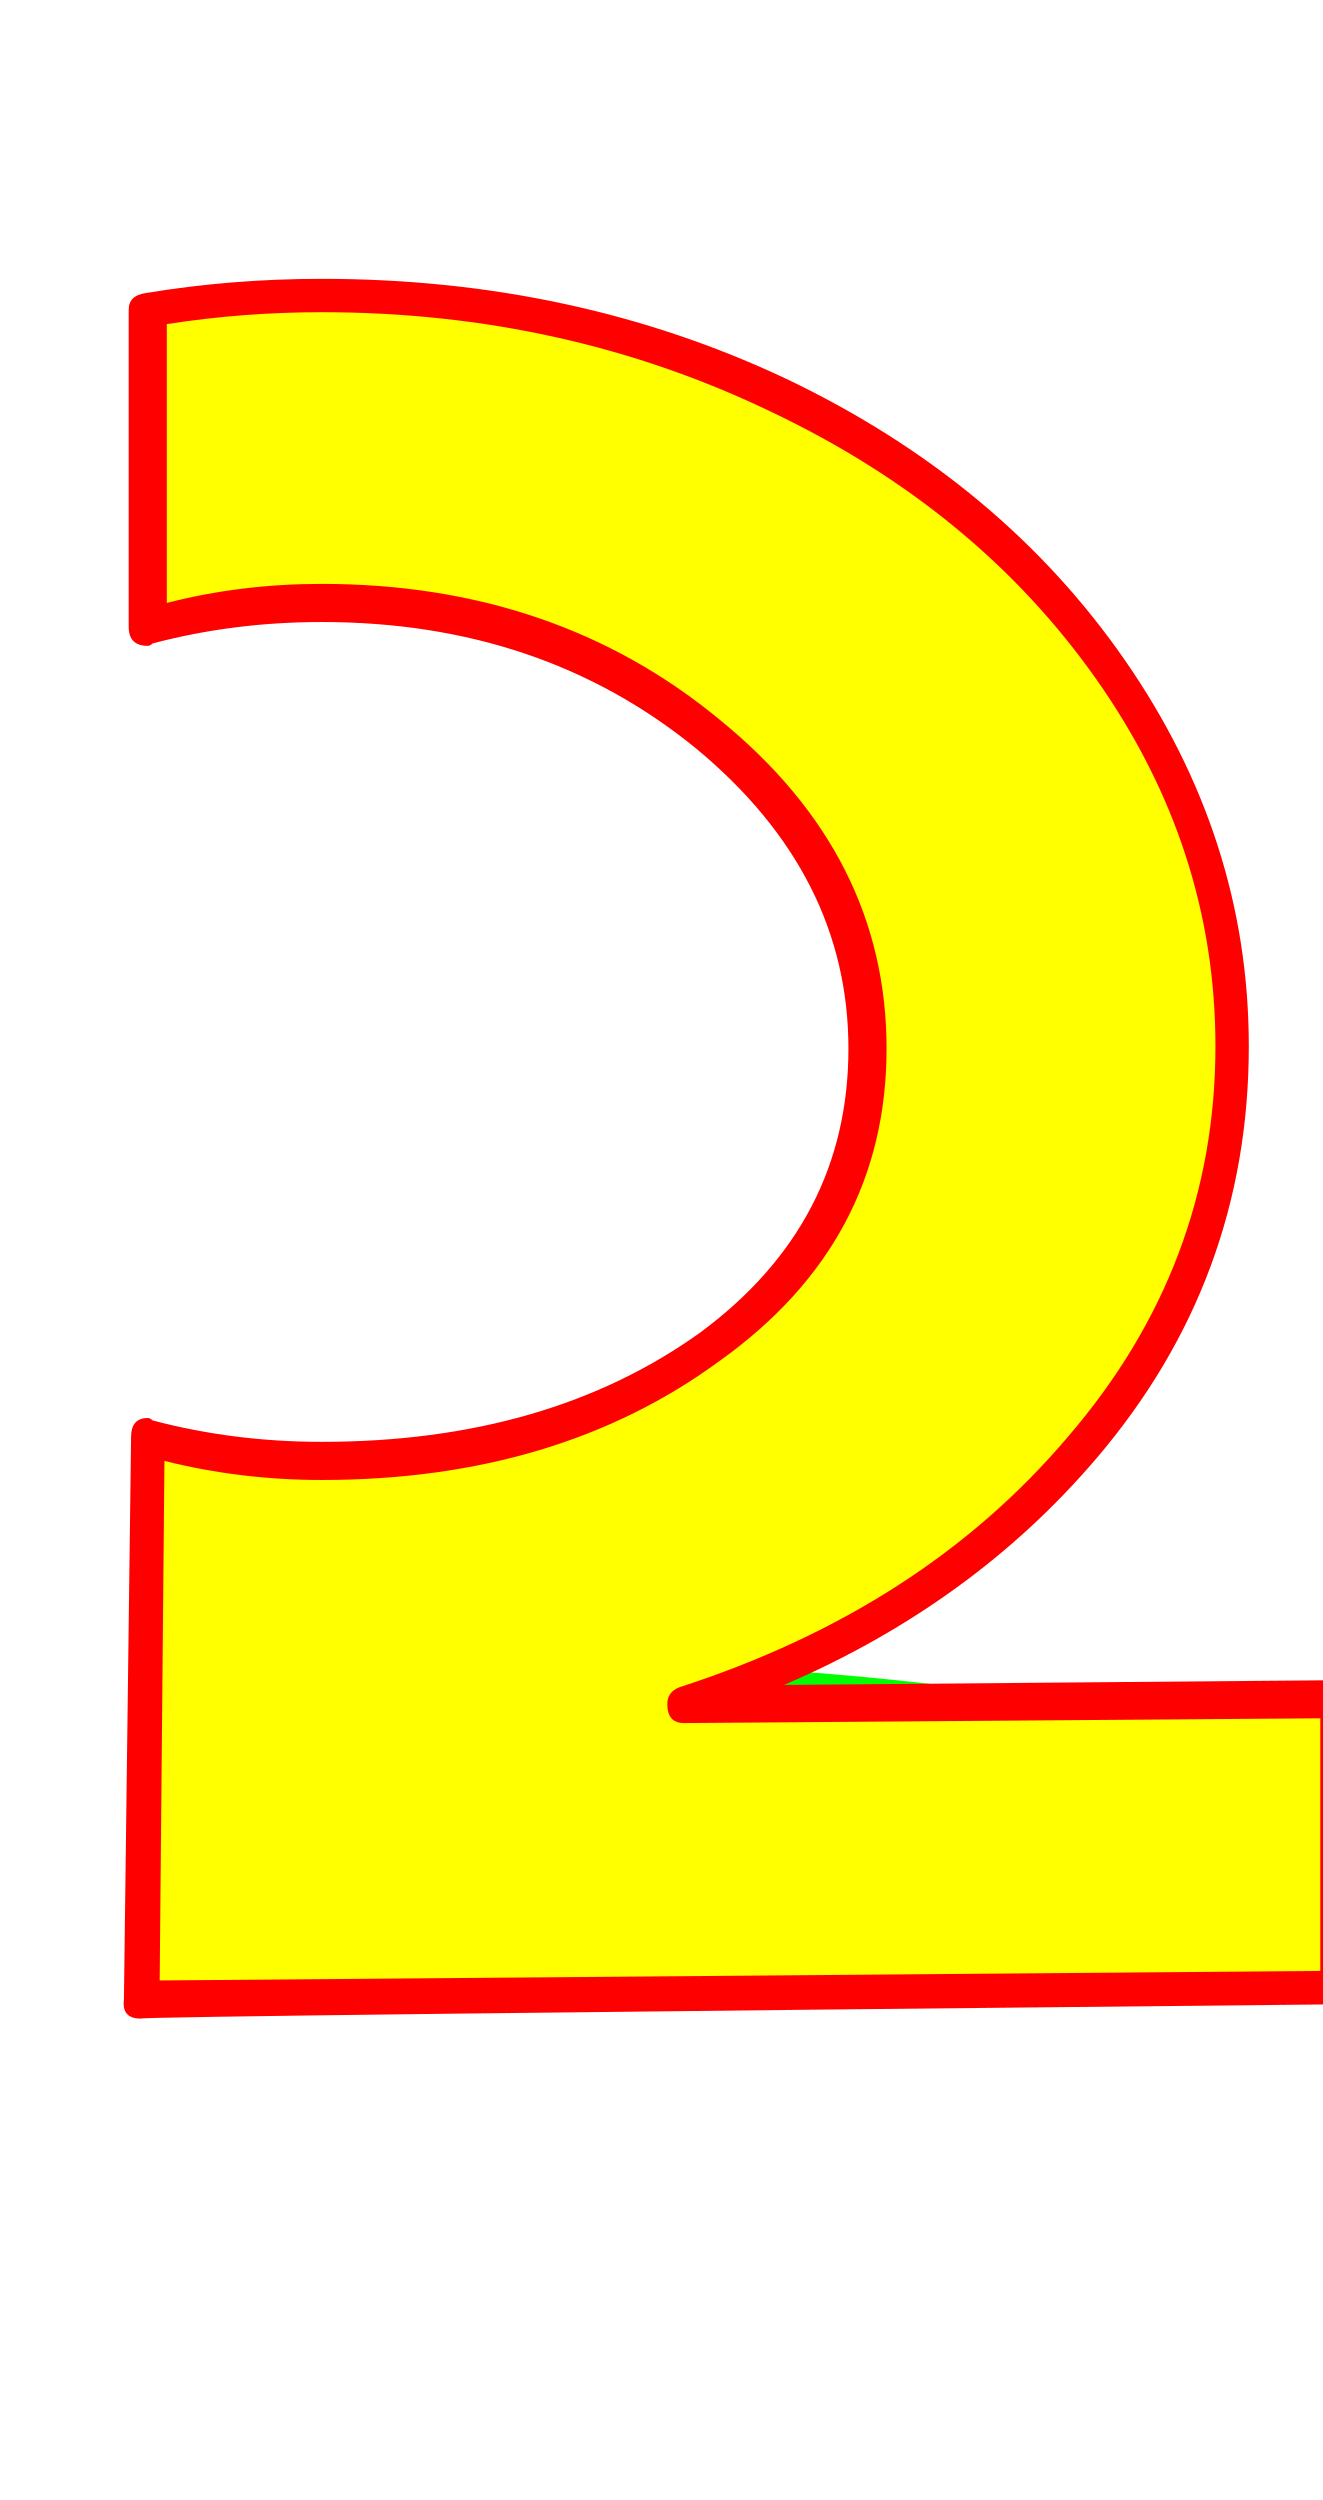
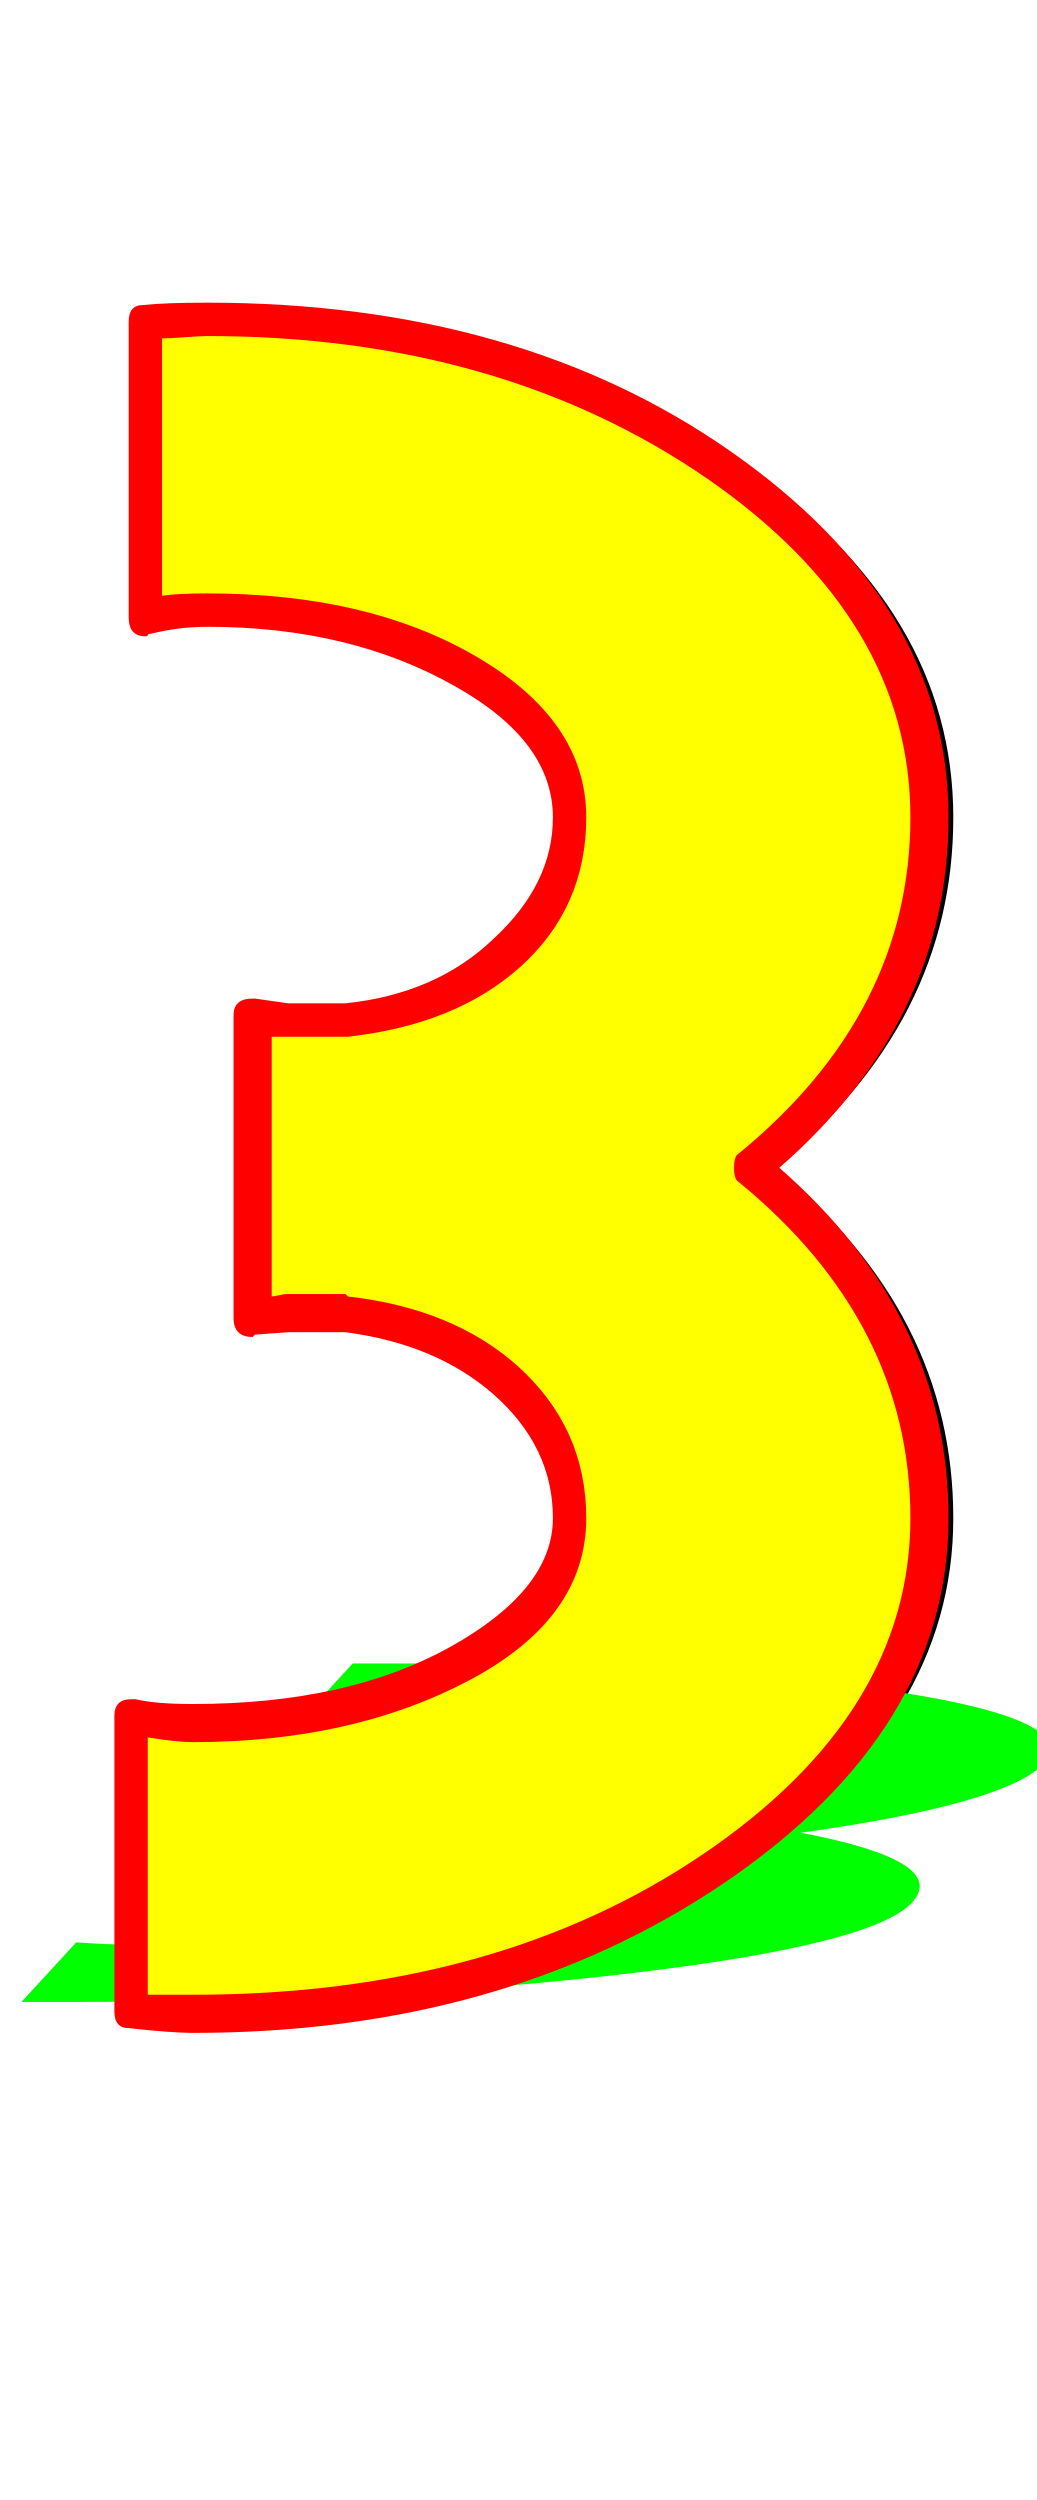
- <svg xmlns="http://www.w3.org/2000/svg" id="glyph22" viewBox="0 0 555 1049">
+ <svg xmlns="http://www.w3.org/2000/svg" id="glyph22" viewBox="0 0 435 1049">
  <defs />
-   <path fill="#000000" d="M135,253 Q230,253 297,308 Q364,363 364,440 Q364,517 298,565 Q232,613 135,613 Q97,613 62,603 L59,839 L562,834 L562,713 L287,715 Q391,681 454,607.5 Q517,534 517,439 Q517,354 466,281 Q415,208 327,166 Q239,124 135,124 Q98,124 62,130 L62,263 Q97,253 135,253 Z" />
-   <path fill="#00ff00" d="M173,722 Q268,722 331,733 Q394,744 388,759 Q382,774 313,784 Q244,794 146,794 Q108,794 74,792 L54,839 L557,838 L566,814 L291,814 Q397,807 465.5,792.5 Q534,778 541,759 Q547,742 501.5,727.5 Q456,713 371,704.5 Q286,696 182,696 Q145,696 109,697 L99,724 Q135,722 173,722 Z" />
-   <path fill="#ffff00" d="M130,253 Q225,253 292,308 Q359,363 359,440 Q359,517 293,565 Q227,613 130,613 Q92,613 57,603 L54,839 L557,834 L557,713 L282,715 Q386,681 449,607.5 Q512,534 512,439 Q512,353 461,280.5 Q410,208 322,166 Q234,124 130,124 Q93,124 57,130 L57,263 Q92,253 130,253 Z" />
-   <path fill="#ff0000" d="M135,261 Q98,261 64,270 Q63,271 62,271 Q54,271 54,263 L54,130 Q54,124 61,123 Q97,117 135,117 Q241,117 330,159 Q420,202 472,277 Q524,352 524,439 Q524,537 460,612 Q408,673 329,707 L562,705 Q570,705 570,713 L570,834 Q570,841 562,841 Q59,846 59,847 Q51,847 52,839 L55,603 Q55,595 62,595 Q63,595 64,596 Q98,605 135,605 Q230,605 294,559 Q356,513 356,440 Q356,367 292,314 Q227,261 135,261 Z M372,440 Q372,521 302,571 Q234,621 135,621 Q101,621 69,613 L67,831 L554,827 L554,721 L287,723 Q280,723 280,715 Q280,710 285,708 Q387,675 448,603 Q510,531 510,439 Q510,356 460,285 Q410,214 324,173 Q237,131 135,131 Q102,131 70,136 L70,253 Q101,245 135,245 Q233,245 302,302 Q372,359 372,440 Z" />
+   <path fill="#000000" d="M65,844 L65,720 Q78,723 91,723 Q157,723 203,698 Q249,673 249,637 Q249,603 222,579 Q195,555 155,551 Q149,551 142.5,551 Q136,551 130,551 Q123,552 116,553 L116,550 L116,429 L116,426 Q123,427 130,428 Q136,428 142,428 Q148,428 155,428 Q196,424 222.5,400 Q249,376 249,343 Q249,307 205,281.5 Q161,256 97,256 Q84,256 71,259 L71,135 Q84,134 97,134 Q223,134 311.5,195 Q400,256 400,343 Q400,429 325,490 Q400,551 400,637 Q400,723 309.5,784 Q219,845 91,845 Q78,845 65,844 Z" />
+   <path fill="#00ff00" d="M9,840 L32,815 Q45,816 57,816 Q123,816 174,811 Q225,806 232,799 Q238,792 215.5,787 Q193,782 154,781 Q148,781 141.5,781 Q135,781 129,781 Q122,781 114,782 L115,781 L138,757 L139,756 Q146,756 151,757 Q157,757 163.5,757 Q170,757 177,757 Q219,756 250,751 Q281,746 287,740 Q294,733 254.5,727.5 Q215,722 151,722 Q138,722 125,723 L148,698 Q161,698 174,698 Q300,698 377,710 Q454,722 438,740 Q422,757 336,769 Q399,781 382.5,798.5 Q366,816 264.5,828 Q163,840 35,840 Q22,840 9,840 Z" />
+   <path fill="#ffff00" d="M50,844 L50,720 Q63,723 76,723 Q142,723 188,698 Q234,673 234,637 Q234,603 207,579 Q180,555 140,551 Q133,551 127,551 Q121,551 115,551 Q108,551 101,553 L101,550 L101,429 L101,426 Q108,428 115,428 Q121,428 127,428 Q133,428 140,428 Q180,425 207,400.5 Q234,376 234,343 Q234,306 190,281 Q146,256 82,256 Q69,256 56,259 L56,135 Q69,134 82,134 Q208,134 296.5,195 Q385,256 385,343 Q385,429 310,490 Q385,551 385,637 Q385,723 294.5,784 Q204,845 76,845 Q63,845 50,844 Z" />
+   <path fill="#ff0000" d="M48,844 L48,720 Q48,713 55,713 Q55,713 57,713 Q65,715 81,715 Q146,715 189,691 Q232,667 232,637 Q232,607 207,585 Q183,564 145,559 L121,559 L107,560 L106,561 Q98,561 98,553 L98,426 Q98,419 106,419 L107,419 L121,421 L145,421 Q183,417 207,394 Q232,371 232,343 Q232,311 191,288 Q147,263 87,263 Q75,263 63,266 Q62,266 62,266.5 Q62,267 61,267 Q54,267 54,259 L54,135 Q54,128 60,128 Q69,127 87,127 Q217,127 306,189 Q398,253 398,343 Q398,428 327,490 Q398,552 398,637 Q398,726 304,790 Q211,853 81,853 Q72,853 54,851 Q48,851 48,844 Z M310,496 Q308,495 308,490 Q308,485 310,484 Q382,425 382,343 Q382,260 297,201 Q210,141 87,141 Q84,141 77.5,141.5 Q71,142 68,142 L68,250 Q74,249 87,249 Q154,249 199,275 Q246,302 246,343 Q246,381 218,406 Q191,430 146,435 L145,435 L120,435 L114,435 L114,544 Q115,544 117,543.5 Q119,543 120,543 L145,543 L146,544 Q190,549 217,573 Q246,599 246,637 Q246,679 197,705 Q148,731 81,731 Q74,731 62,729 L62,837 L81,837 Q208,837 295,778 Q382,719 382,637 Q382,555 310,496 Z" />
</svg>
